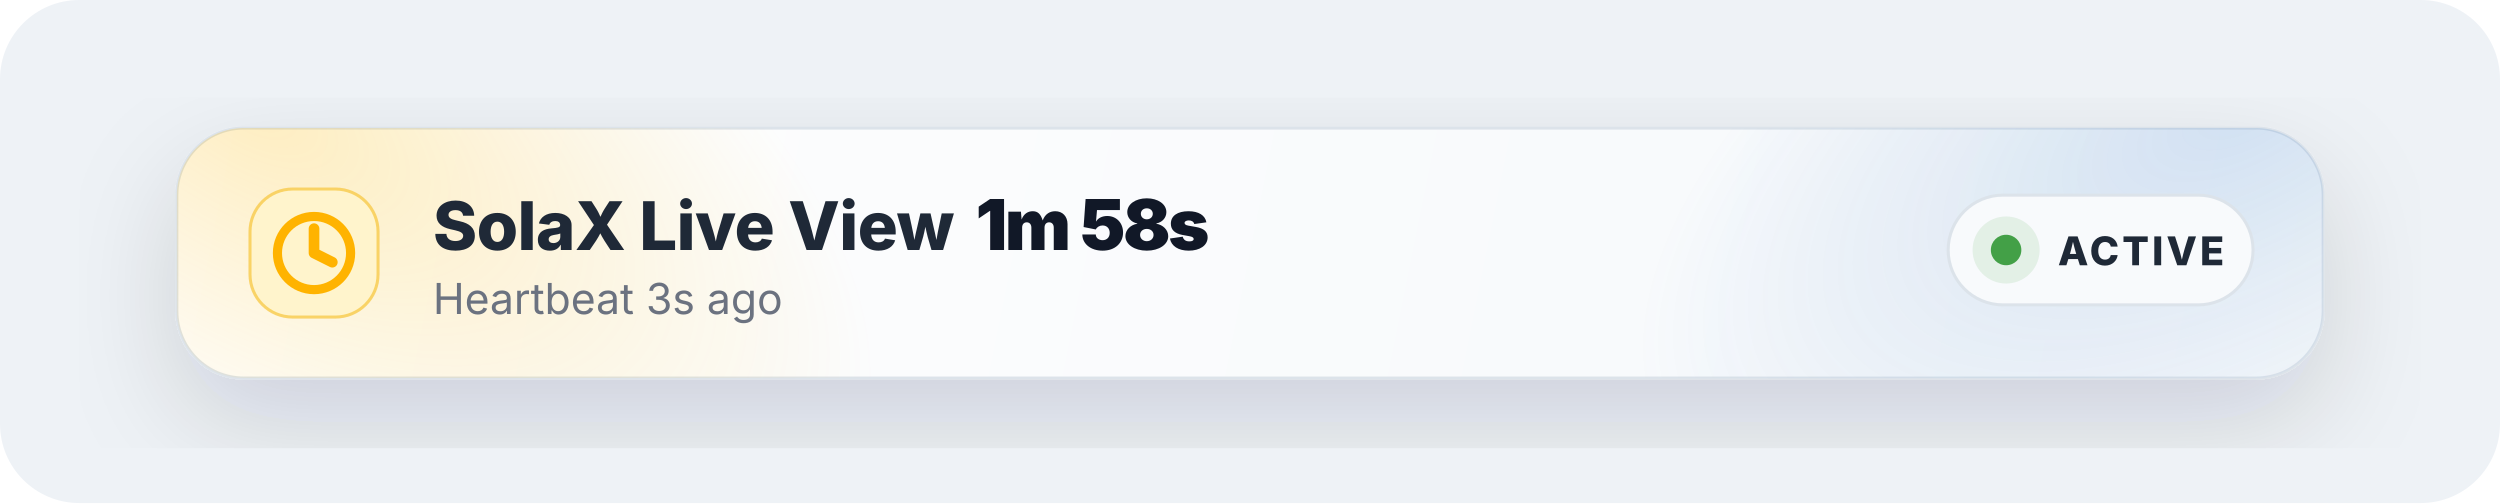
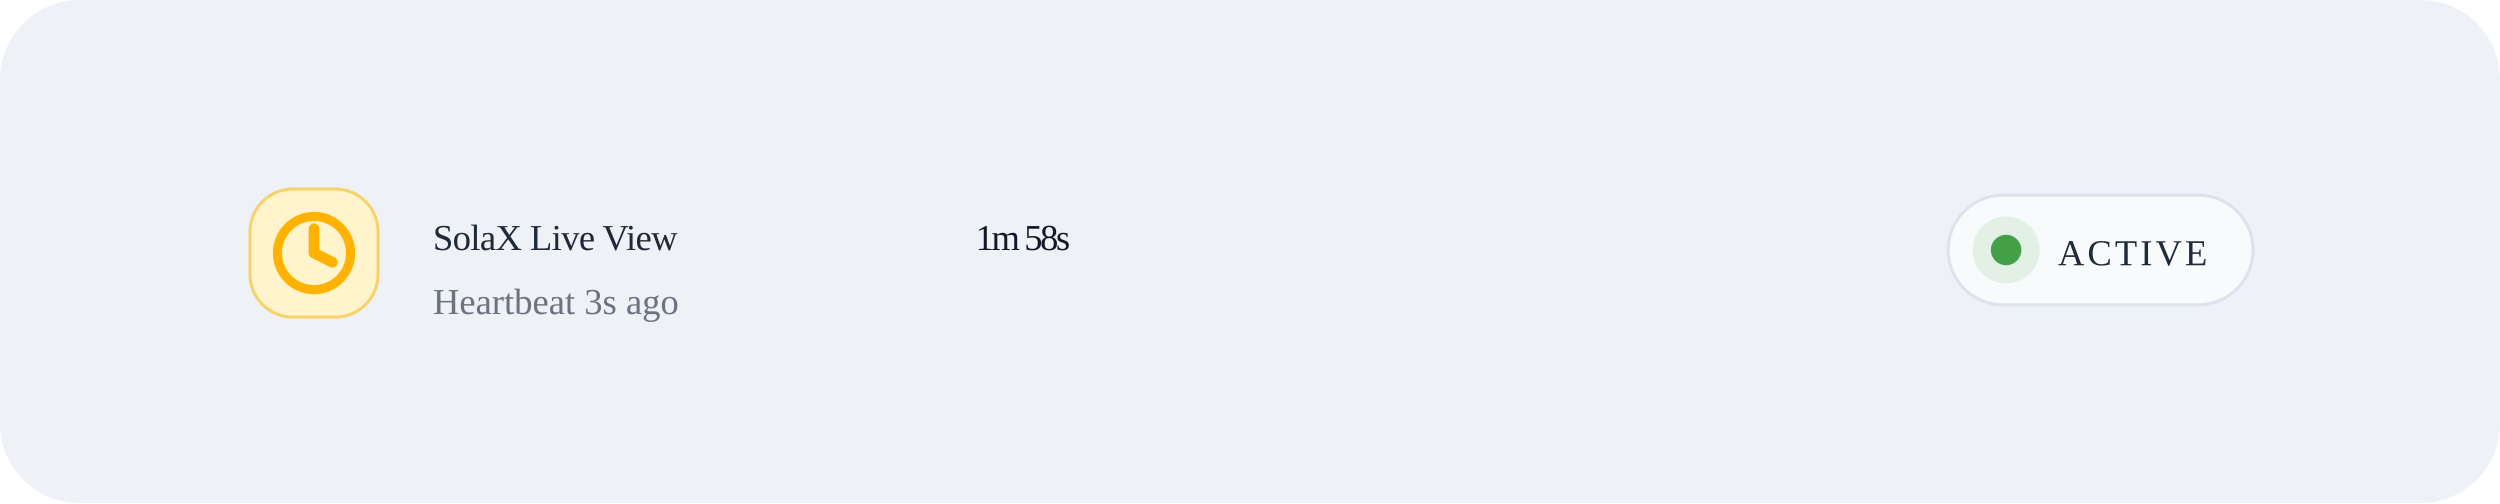
- <svg xmlns="http://www.w3.org/2000/svg" width="820" height="165" viewBox="0 0 820 165" fill="none">
-   <defs>
-     <linearGradient id="cardBg" x1="0" y1="0" x2="820" y2="165" gradientUnits="userSpaceOnUse">
-       <stop offset="0" stop-color="#FFFFFF" />
-       <stop offset="1" stop-color="#F4F7FA" />
-     </linearGradient>
-     <radialGradient id="sunGlow" cx="0" cy="0" r="1" gradientUnits="userSpaceOnUse" gradientTransform="translate(82 35) rotate(31) scale(230 110)">
-       <stop stop-color="#FFBA00" stop-opacity="0.24" />
-       <stop offset="1" stop-color="#FFBA00" stop-opacity="0" />
-     </radialGradient>
-     <radialGradient id="blueGlow" cx="0" cy="0" r="1" gradientUnits="userSpaceOnUse" gradientTransform="translate(735 35) rotate(151) scale(220 105)">
-       <stop stop-color="#1565C0" stop-opacity="0.16" />
-       <stop offset="1" stop-color="#1565C0" stop-opacity="0" />
-     </radialGradient>
-     <filter id="shadow" x="26" y="18" width="768" height="129" filterUnits="userSpaceOnUse" color-interpolation-filters="sRGB">
-       <feDropShadow dx="0" dy="14" stdDeviation="18" flood-color="#0B1A2A" flood-opacity="0.14" />
-     </filter>
-     <style>
-       .title { font: 760 22px -apple-system, BlinkMacSystemFont, 'Segoe UI', sans-serif; fill: #1f2937; letter-spacing: -0.2px; }
-       .time { font: 850 23px -apple-system, BlinkMacSystemFont, 'Segoe UI', sans-serif; fill: #111827; letter-spacing: -0.8px; }
-       .detail { font: 400 14px -apple-system, BlinkMacSystemFont, 'Segoe UI', sans-serif; fill: #6b7280; }
-       .pill { font: 800 13px -apple-system, BlinkMacSystemFont, 'Segoe UI', sans-serif; fill: #1f2937; letter-spacing: 1px; }
-     </style>
-   </defs>
-   <rect width="820" height="165" rx="26" fill="#EEF2F6" />
-   <g filter="url(#shadow)">
-     <rect x="58" y="42" width="704" height="82" rx="22" fill="url(#cardBg)" stroke="#DCE3EA" />
-     <rect x="58" y="42" width="704" height="82" rx="22" fill="url(#sunGlow)" />
-     <rect x="58" y="42" width="704" height="82" rx="22" fill="url(#blueGlow)" />
+ <svg xmlns="http://www.w3.org/2000/svg" fill="none" height="165" viewBox="0 0 820 165" width="820">
+   <rect fill="#eef2f6" height="165" rx="26" width="820" />
+   <g transform="translate(82 62)">
+     <rect fill="#fff4cc" height="42" rx="14" stroke="#f7c948" stroke-opacity=".78" width="42" />
+     <g stroke="#ffb300">
+       <circle cx="21" cy="21" r="12" stroke-width="3" />
+       <path d="m21 13v8l6 3" stroke-linecap="round" stroke-linejoin="round" stroke-width="3.5" />
+     </g>
  </g>
-   <g transform="translate(82 62)">
-     <rect width="42" height="42" rx="14" fill="#FFF4CC" stroke="#F7C948" stroke-opacity="0.78" />
-     <circle cx="21" cy="21" r="12" stroke="#FFB300" stroke-width="3" />
-     <path d="M21 13V21L27 24" stroke="#FFB300" stroke-width="3.5" stroke-linecap="round" stroke-linejoin="round" />
-   </g>
-   <text x="142" y="82" class="title">SolaX Live View</text>
-   <text x="320" y="82" class="time">1m 58s</text>
-   <text x="142" y="103" class="detail">Heartbeat 3s ago</text>
+   <text fill="#1f2937" font="760 22px -apple-system, BlinkMacSystemFont, 'Segoe UI', sans-serif" letter-spacing="-.2" x="142" y="82">SolaX Live View</text>
+   <text fill="#111827" font="850 23px -apple-system, BlinkMacSystemFont, 'Segoe UI', sans-serif" letter-spacing="-.8" x="320" y="82">1m 58s</text>
+   <text fill="#6b7280" font="400 14px -apple-system, BlinkMacSystemFont, 'Segoe UI', sans-serif" x="142" y="103">Heartbeat 3s ago</text>
  <g transform="translate(639 64)">
-     <rect width="100" height="36" rx="18" fill="#F8FAFC" stroke="#DCE3EA" />
-     <circle cx="19" cy="18" r="5" fill="#43A047" />
-     <circle cx="19" cy="18" r="11" fill="#43A047" opacity="0.12" />
-     <text x="36" y="23" class="pill">ACTIVE</text>
+     <rect fill="#f8fafc" height="36" rx="18" stroke="#dce3ea" width="100" />
+     <circle cx="19" cy="18" fill="#43a047" r="5" />
+     <circle cx="19" cy="18" fill="#43a047" opacity=".12" r="11" />
+     <text fill="#1f2937" font="800 13px -apple-system, BlinkMacSystemFont, 'Segoe UI', sans-serif" letter-spacing="1" x="36" y="23">ACTIVE</text>
  </g>
</svg>
